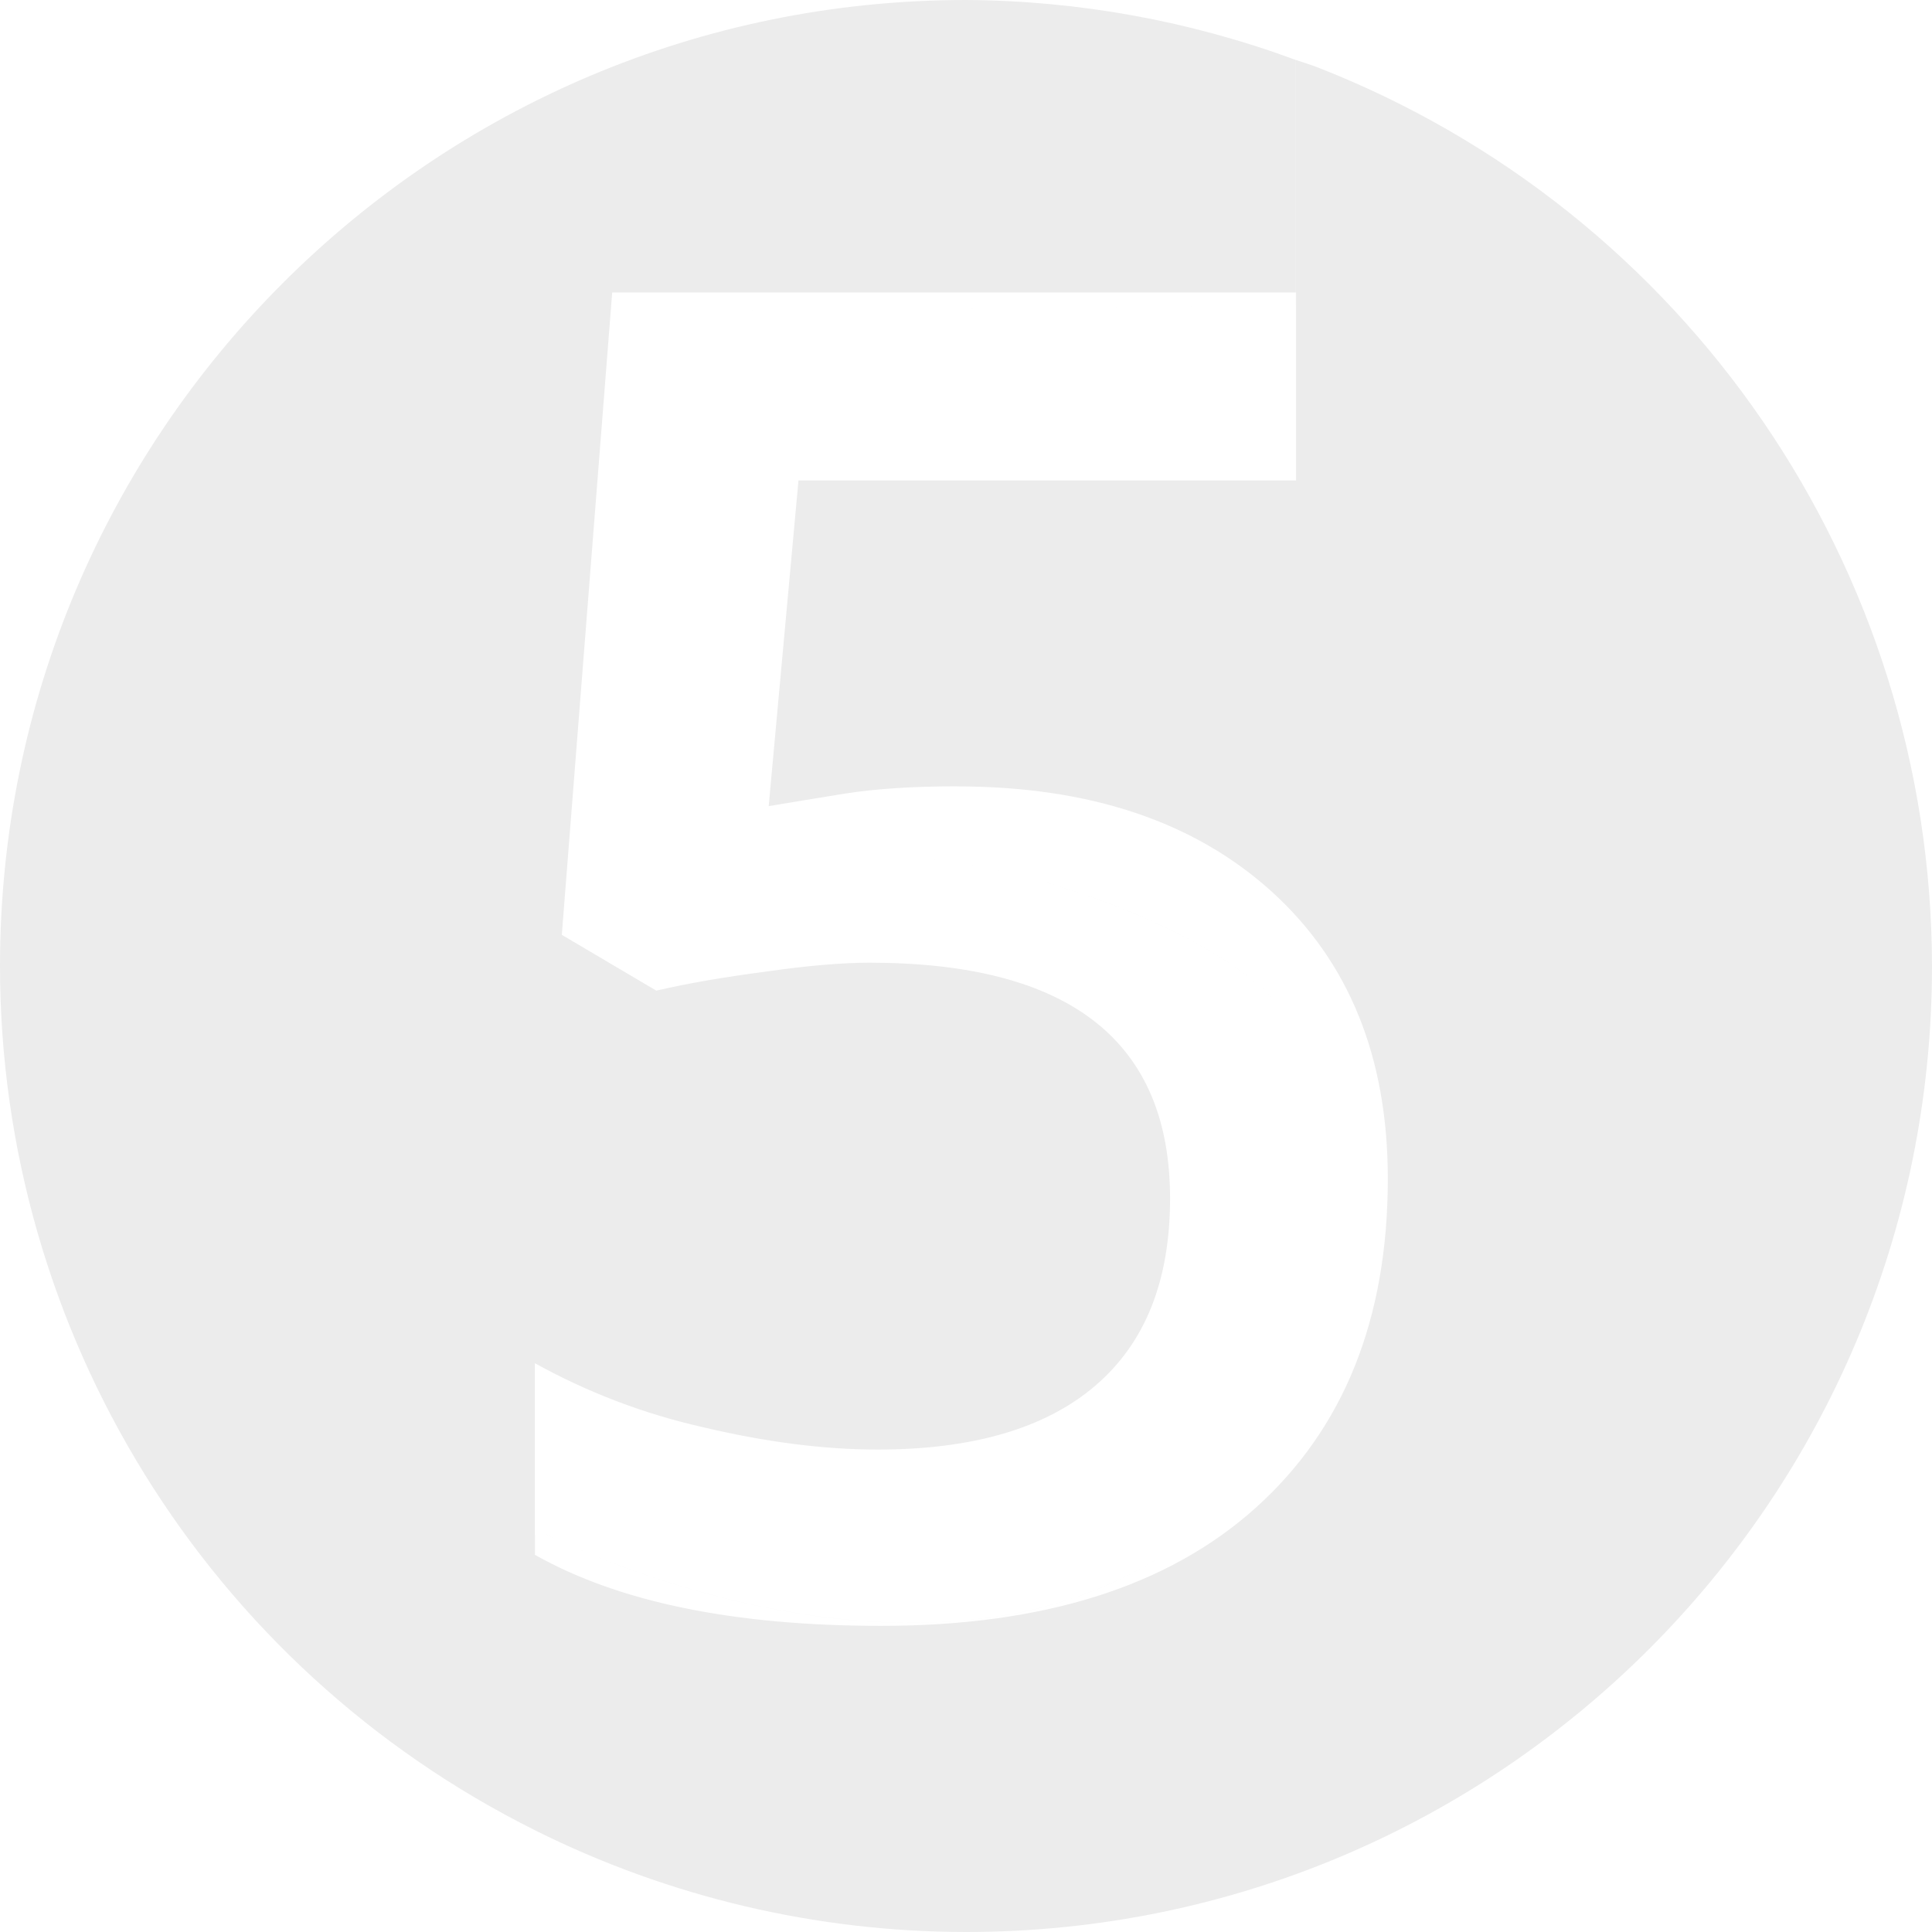
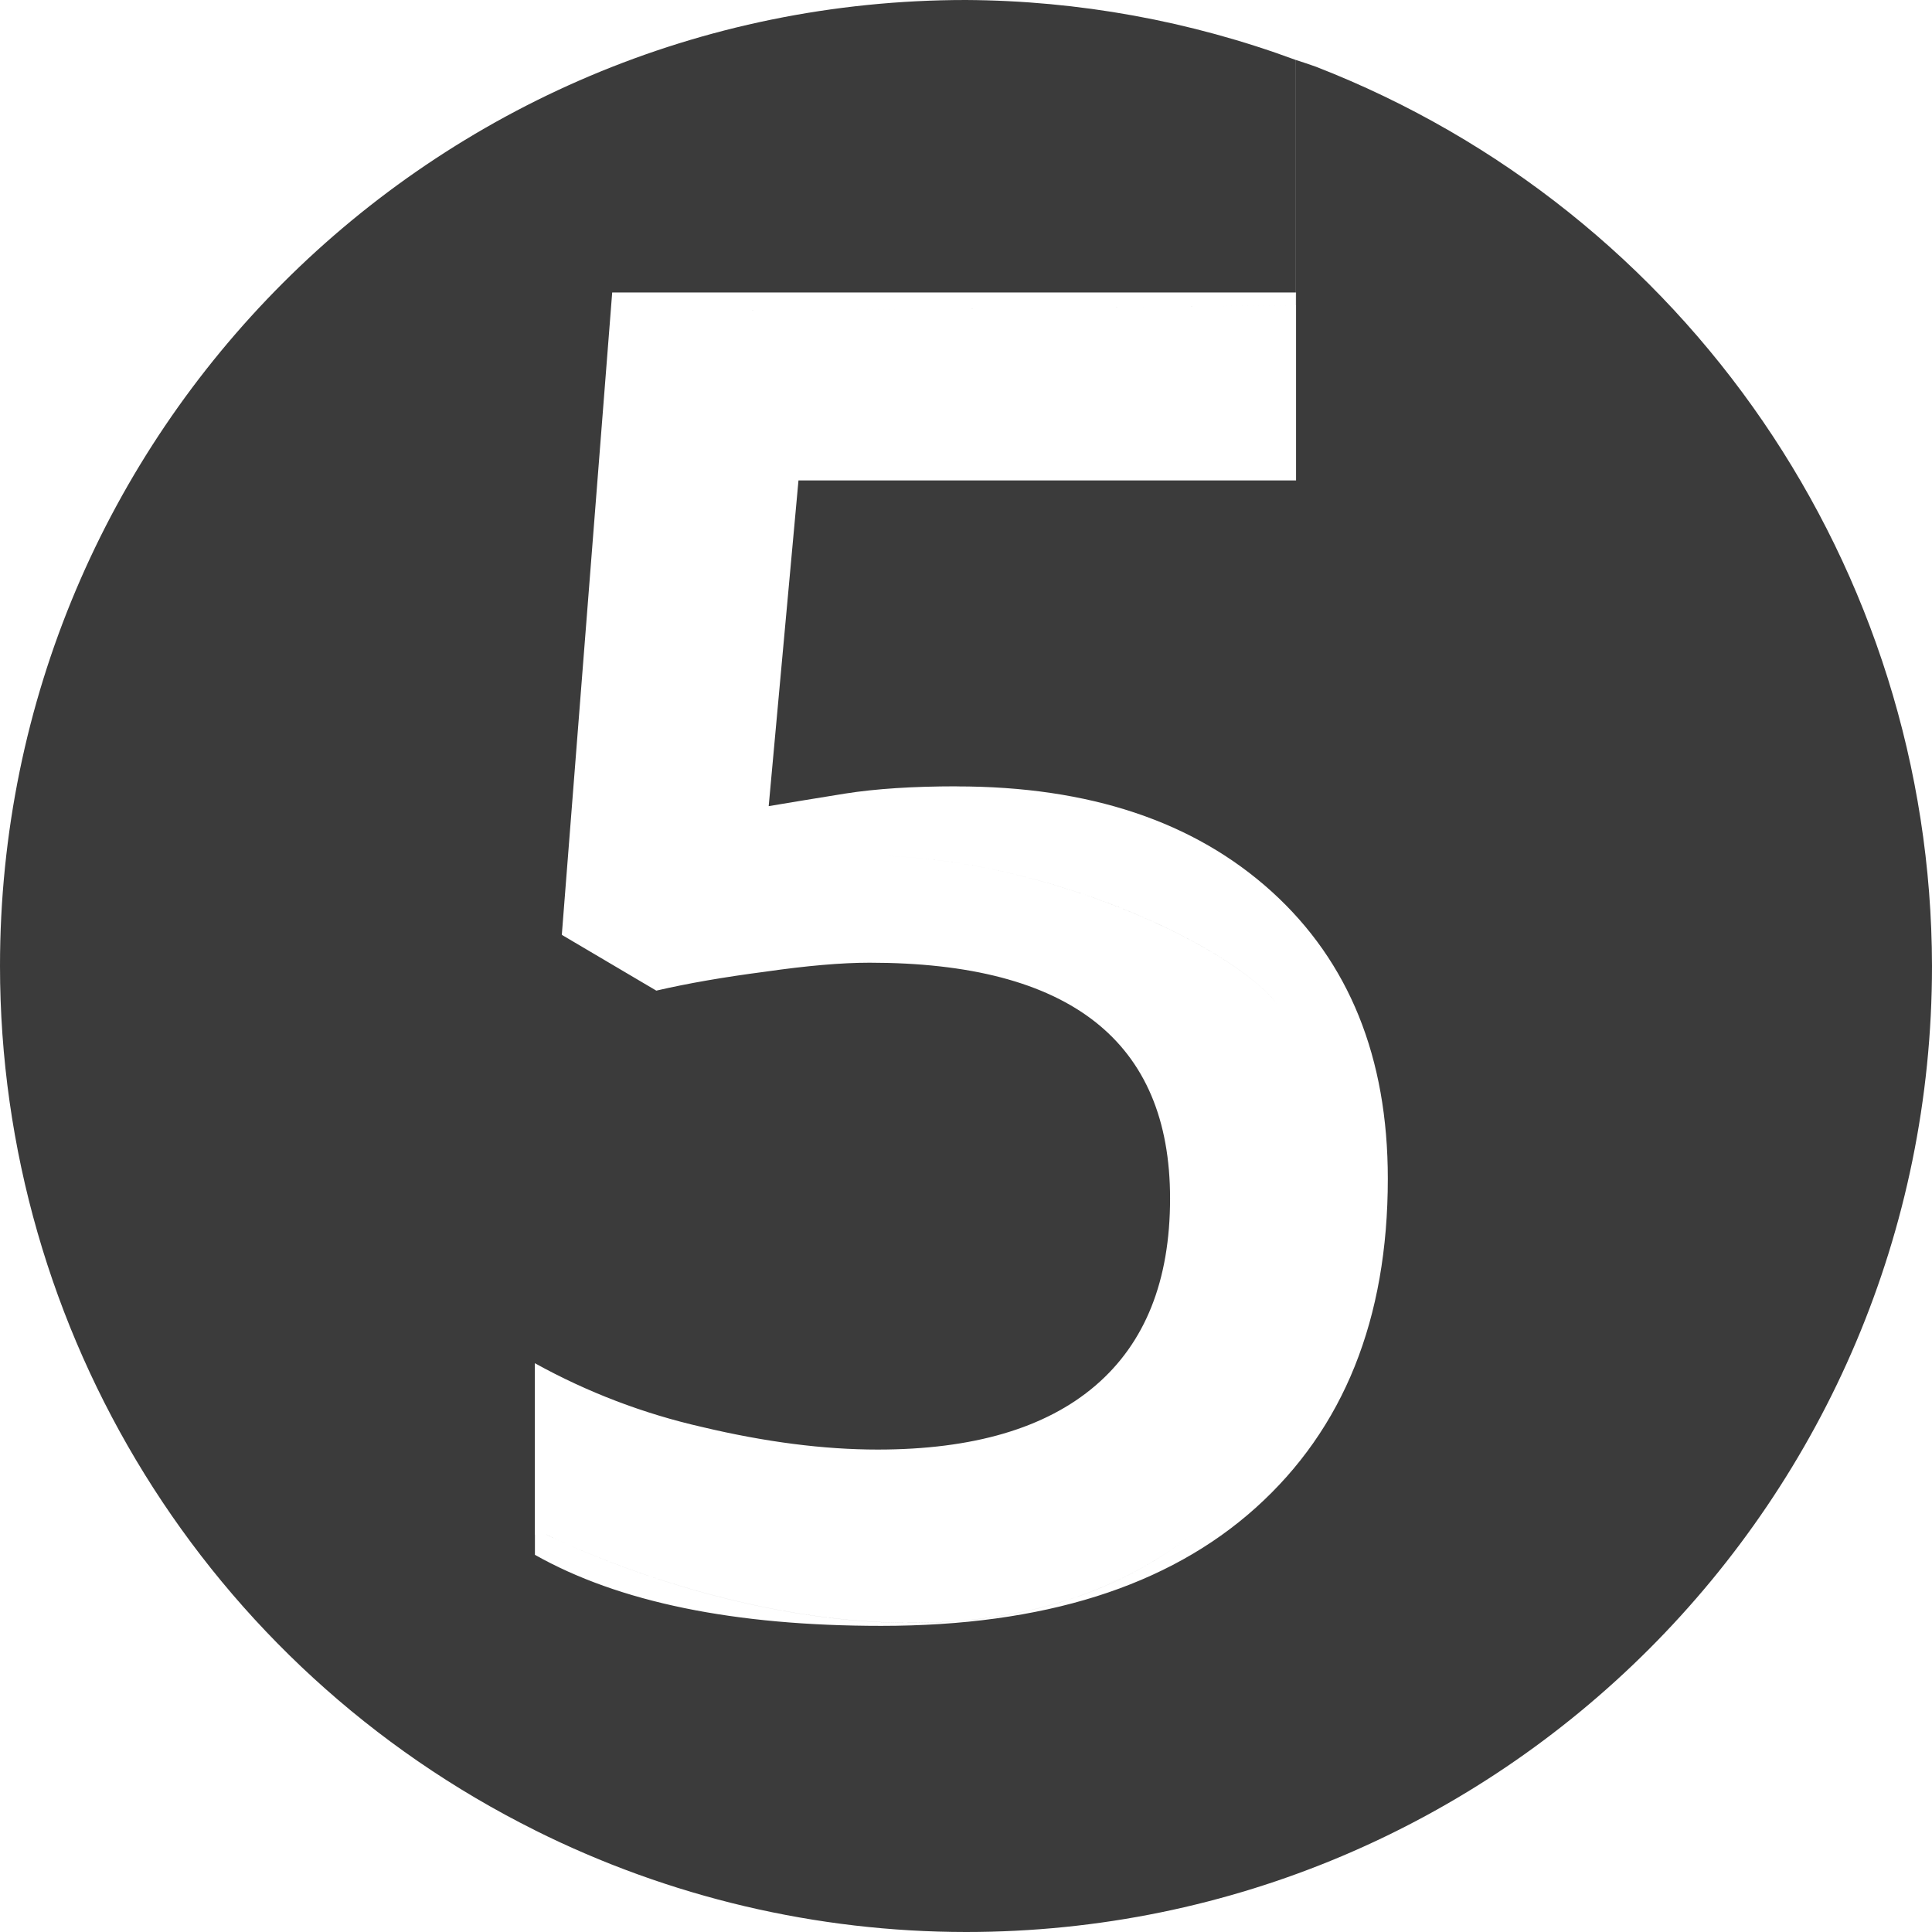
- <svg xmlns="http://www.w3.org/2000/svg" fill="#ececec" width="800px" height="800px" viewBox="0 0 24 24" role="img">
+ <svg xmlns="http://www.w3.org/2000/svg" fill="#3b3b3b" width="800px" height="800px" viewBox="0 0 24 24" role="img">
  <path d="M11.886 9.769c1.647 0 2.95.436 3.912 1.307.961.872 1.442 2.06 1.442 3.566 0 1.744-.548 3.107-1.643 4.09-1.088.977-2.638 1.465-4.65 1.465-1.826 0-3.26-.294-4.303-.883v-2.38a7.89 7.89 0 0 0 2.079.793c.782.186 1.509.28 2.18.28 1.184 0 2.086-.265 2.704-.794.619-.53.928-1.304.928-2.325 0-1.952-1.245-2.929-3.733-2.929-.35 0-.783.038-1.297.112-.514.067-.965.145-1.352.235l-1.174-.693.626-7.98H16.1v2.335H9.919l-.37 4.046c.262-.044.578-.096.95-.156.38-.06.843-.09 1.387-.09zM12 0C5.373 0 0 5.373 0 12a11.998 11.998 0 0 0 6.65 10.738v-3.675h.138c.01.004 4.86 2.466 8.021 0 3.163-2.468 1.62-5.785 1.08-6.557-.54-.771-3.317-2.083-5.708-1.851-2.391.231-2.391.308-2.391.308l.617-7.096 7.687-.074V.744A12 12 0 0 0 11.999 0zm4.095.744v3.049l-7.688.074-.617 7.096s0-.077 2.391-.308c2.392-.232 5.169 1.08 5.708 1.851.54.772 2.083 4.089-1.08 6.557-3.16 2.467-8.013.004-8.02 0h-.14v3.675A12 12 0 0 0 12 24c6.628 0 12-5.373 12-12A12.007 12.007 0 0 0 16.35.83a8.493 8.493 0 0 0-.255-.086zM6.299 22.556z" />
</svg>
